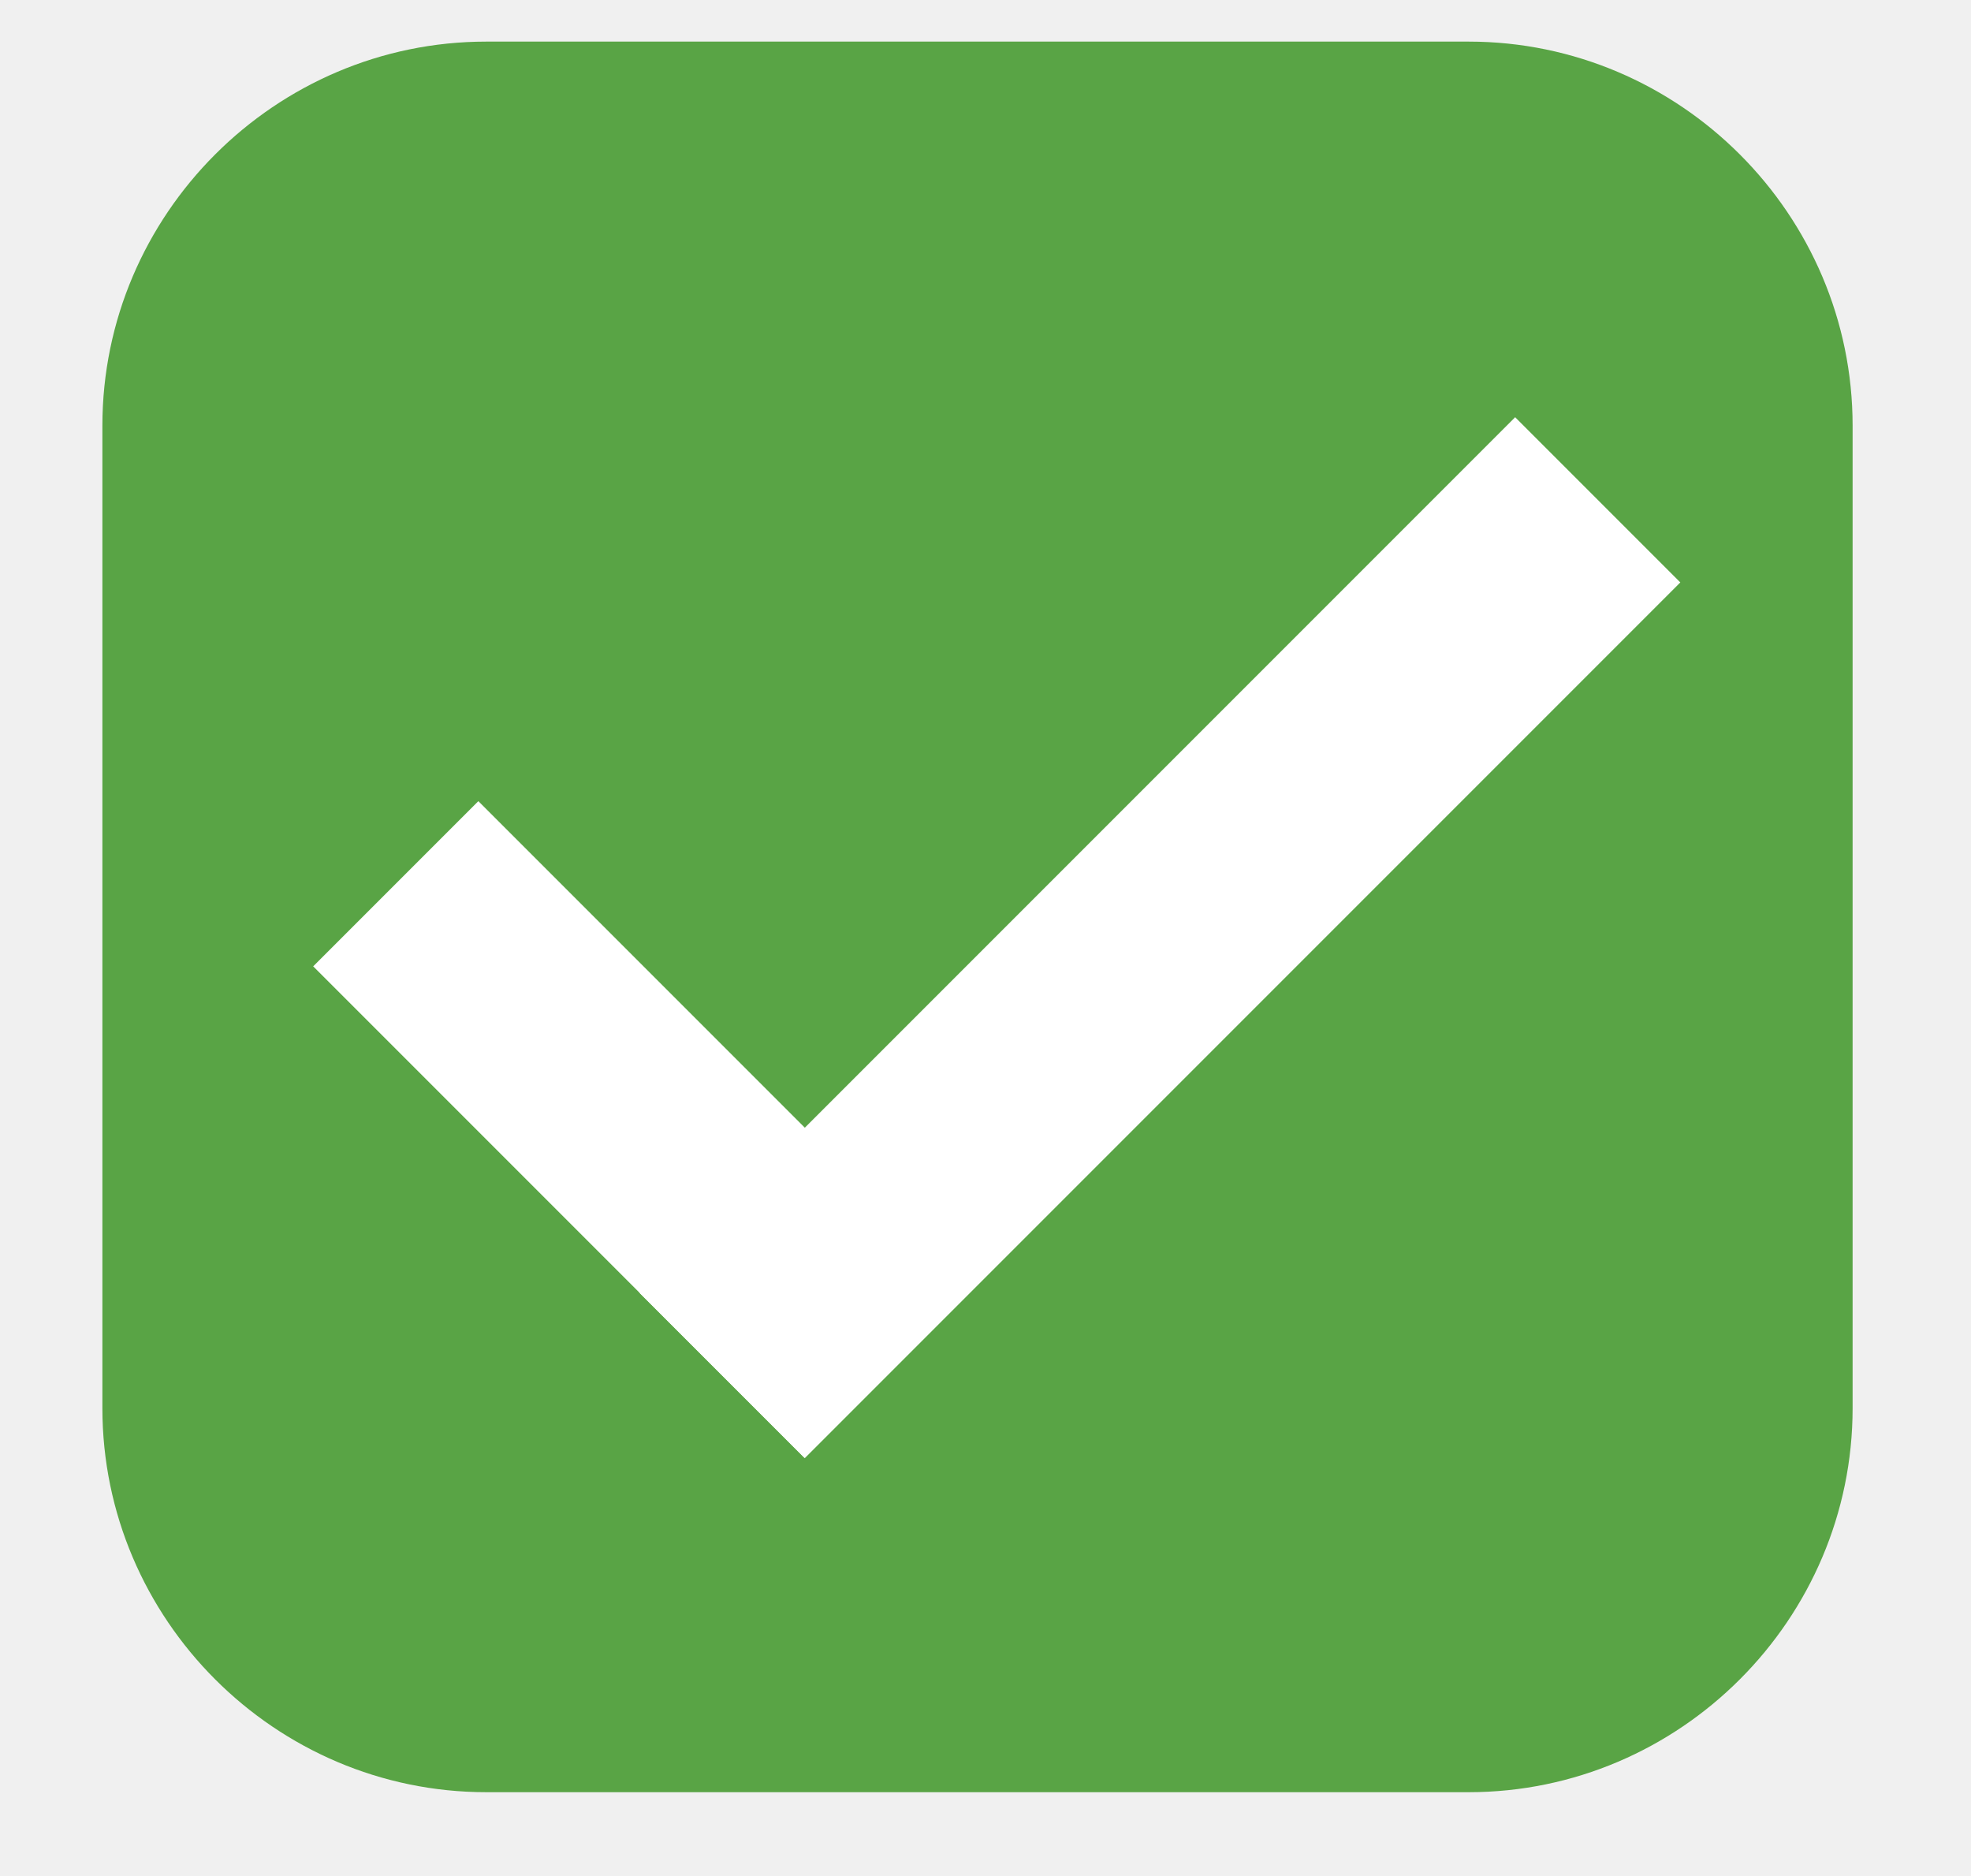
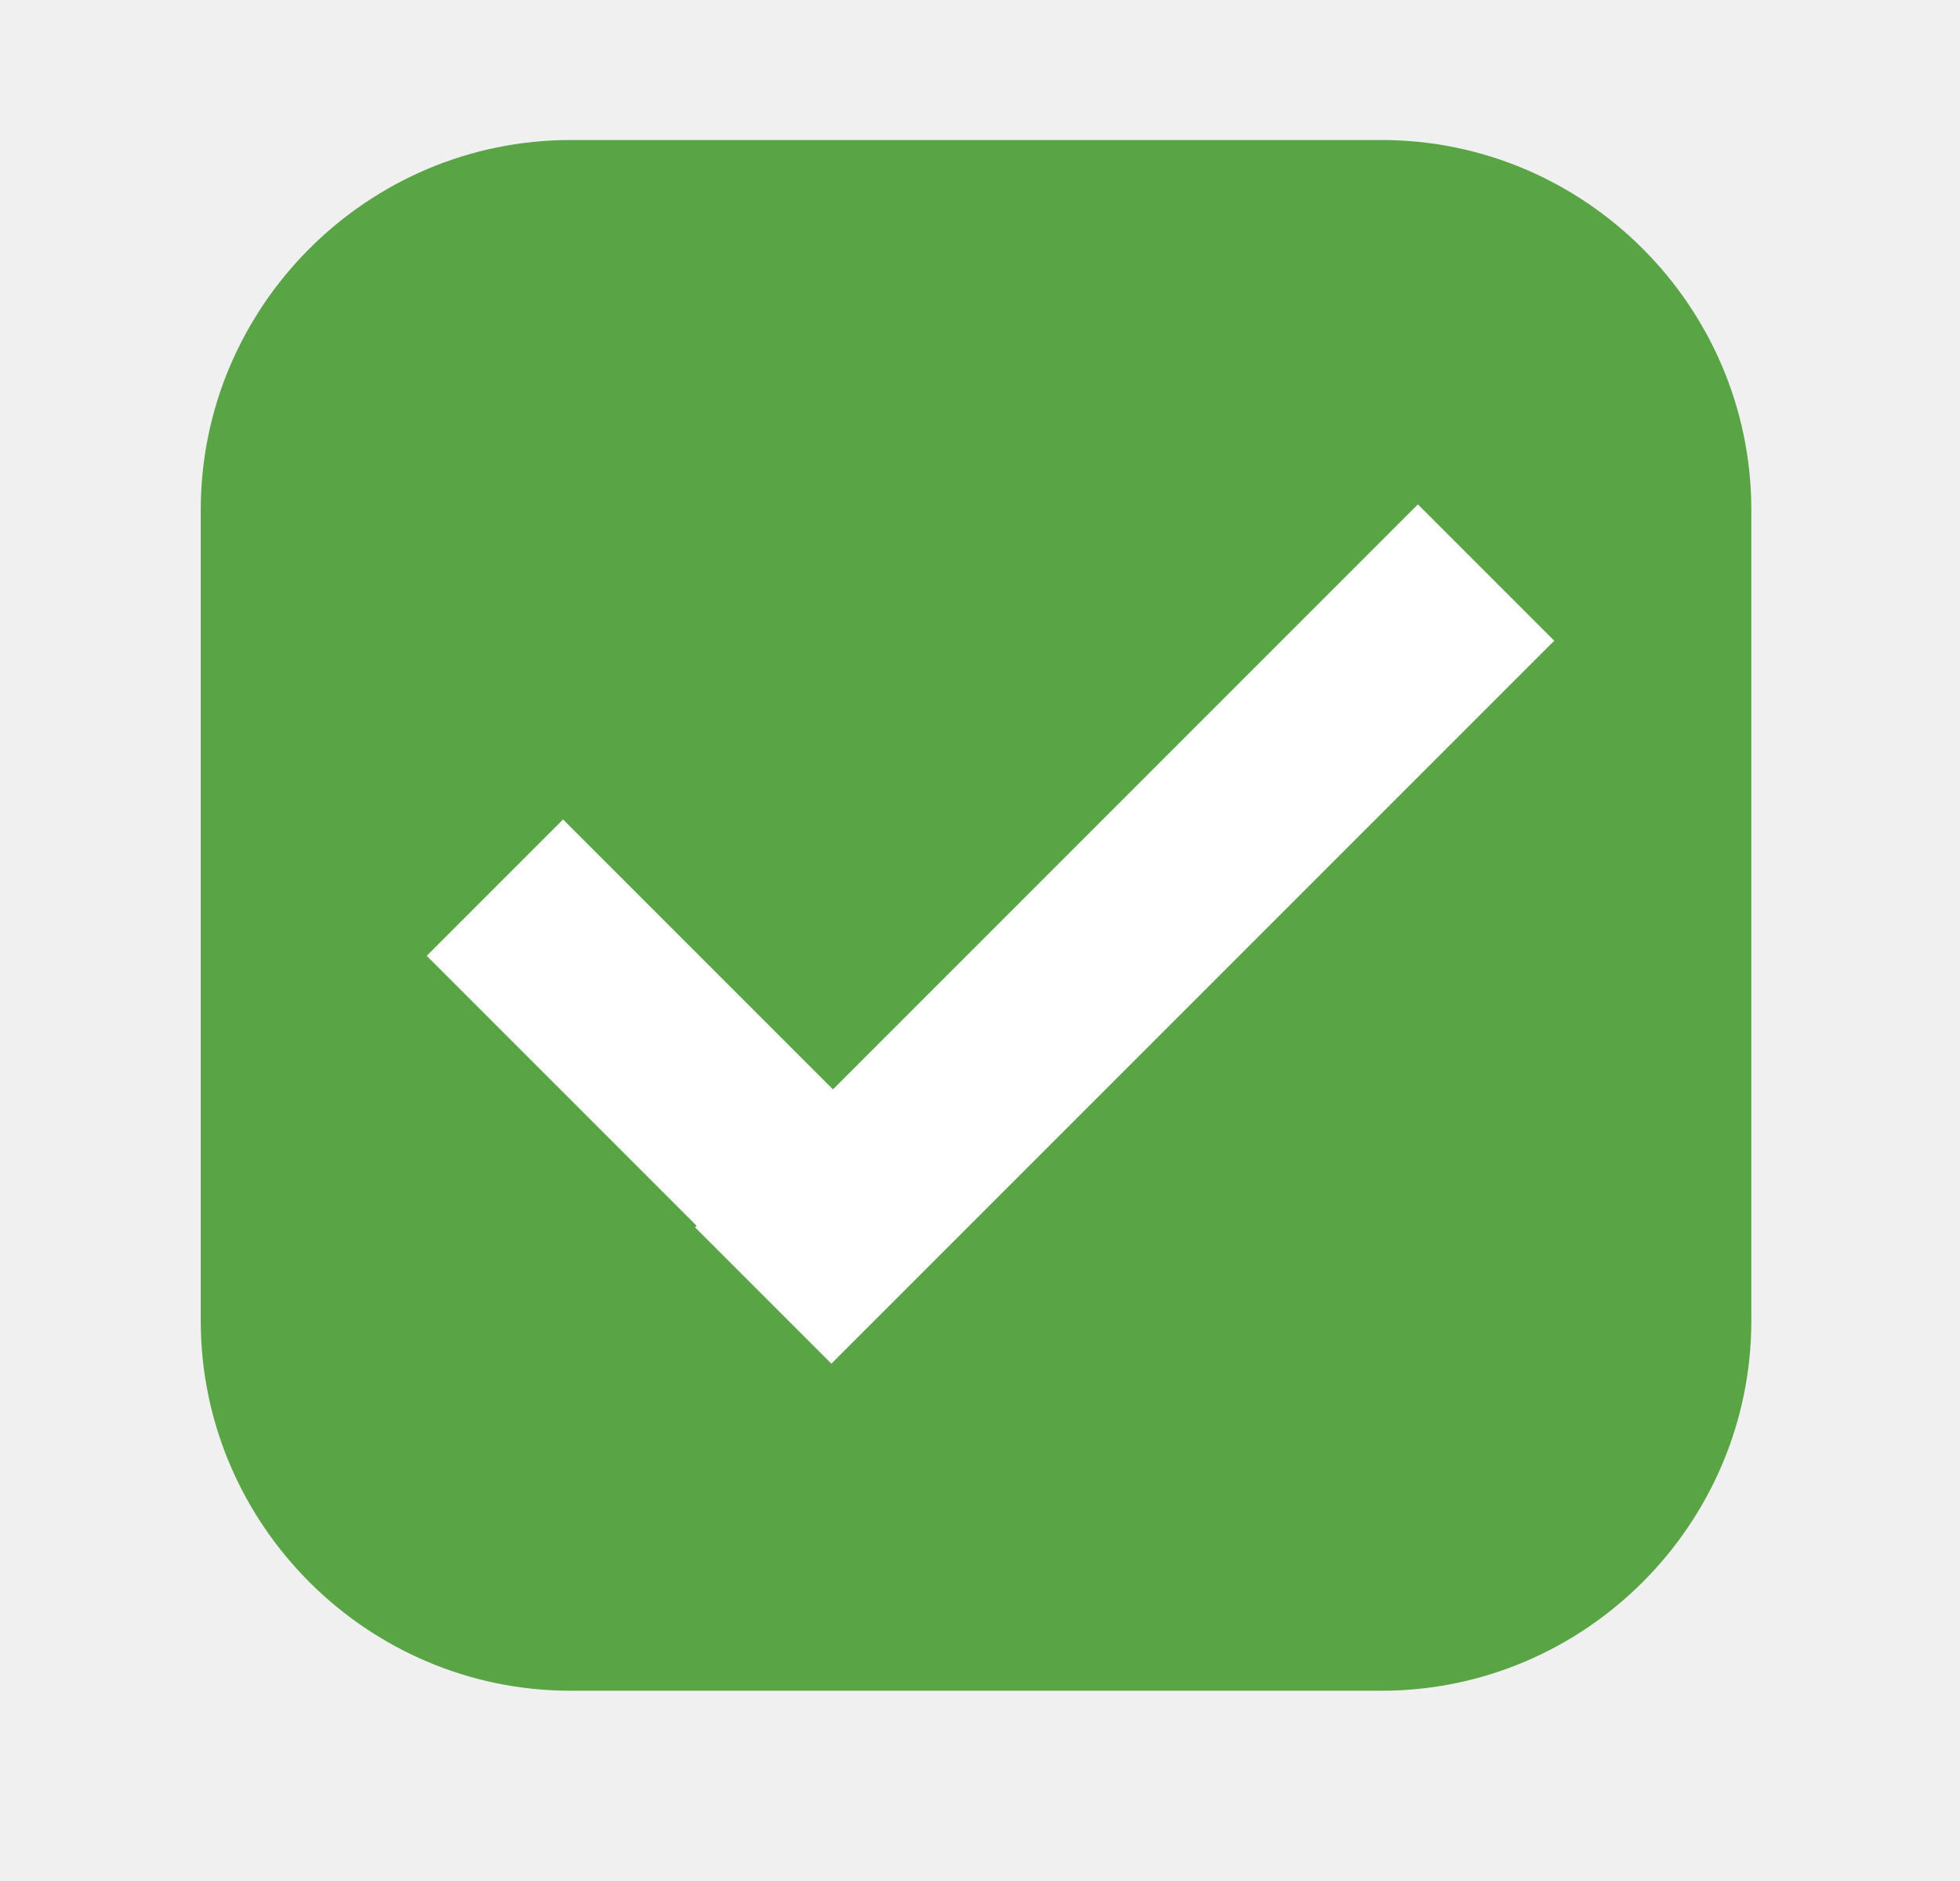
- <svg xmlns="http://www.w3.org/2000/svg" version="1.1" x="0px" y="0px" viewBox="0 0 61.6 58.6" enable-background="new 0 0 61.6 58.6" xml:space="preserve">
+ <svg xmlns="http://www.w3.org/2000/svg" version="1.1" x="0px" y="0px" viewBox="0 0 74.2 71.2" enable-background="new 0 0 74.2 71.2" xml:space="preserve">
  <g id="Layer_1" display="none">
-     <path display="inline" fill="#0EAAD3" d="M57.9,44c0,6.6-5.4,12-12,12H15.2c-6.6,0-12-5.4-12-12V13.3c0-6.6,5.4-12,12-12h30.7   c6.6,0,12,5.4,12,12V44z" />
-     <path display="inline" fill="#59A445" d="M57.9,44c0,6.6-5.4,12-12,12H15.2c-6.6,0-12-5.4-12-12V13.3c0-6.6,5.4-12,12-12h30.7   c6.6,0,12,5.4,12,12V44z" />
-     <path display="inline" fill="#FFFFFF" d="M15.2,53c-5,0-9-4-9-9V13.3c0-5,4-9,9-9h30.7c5,0,9,4,9,9V44c0,5-4,9-9,9H15.2z" />
+     <path display="inline" fill="#0EAAD3" d="M64.2,50c0,6.6-5.4,12-12,12H21.6c-6.6,0-12-5.4-12-12V19.3c0-6.6,5.4-12,12-12h30.7   c6.6,0,12,5.4,12,12V50z" />
+     <path display="inline" fill="#59A445" d="M21.6,64c-7.7,0-14-6.3-14-14V19.3c0-7.7,6.3-14,14-14h30.7c7.7,0,14,6.3,14,14V50   c0,7.7-6.3,14-14,14H21.6z" />
+     <path display="inline" fill="#59A445" d="M64.2,50c0,6.6-5.4,12-12,12H21.6c-6.6,0-12-5.4-12-12V19.3c0-6.6,5.4-12,12-12h30.7   c6.6,0,12,5.4,12,12V50z" />
+     <path display="inline" fill="#FFFFFF" d="M21.6,59c-5,0-9-4-9-9V19.3c0-5,4-9,9-9h30.7c5,0,9,4,9,9V50c0,5-4,9-9,9H21.6z" />
  </g>
  <g id="Layer_4" display="none">
-     <path display="inline" fill="#D3D3D3" d="M57.9,44c0,6.6-5.4,12-12,12H15.2c-6.6,0-12-5.4-12-12V13.3c0-6.6,5.4-12,12-12h30.7   c6.6,0,12,5.4,12,12V44z" />
-     <rect x="16.9" y="25.7" transform="matrix(0.7071 -0.7071 0.7071 0.7071 -10.1338 34.1791)" display="inline" fill="#FFFFFF" width="38.7" height="7.3" />
-     <rect x="9.2" y="31.7" transform="matrix(-0.7071 -0.7071 0.7071 -0.7071 9.2226 74.4595)" display="inline" fill="#FFFFFF" width="21.7" height="7.3" />
+     <path display="inline" fill="#0EAAD3" d="M64.2,50c0,6.6-5.4,12-12,12H21.6c-6.6,0-12-5.4-12-12V19.3c0-6.6,5.4-12,12-12h30.7   c6.6,0,12,5.4,12,12V50z" />
+     <path display="inline" fill="#CCCCCC" d="M21.6,64c-7.7,0-14-6.3-14-14V19.3c0-7.7,6.3-14,14-14h30.7c7.7,0,14,6.3,14,14V50   c0,7.7-6.3,14-14,14H21.6z" />
+     <path display="inline" fill="#CCCCCC" d="M64.2,50c0,6.6-5.4,12-12,12H21.6c-6.6,0-12-5.4-12-12V19.3c0-6.6,5.4-12,12-12h30.7   c6.6,0,12,5.4,12,12V50z" />
+     <path display="inline" fill="#FFFFFF" d="M21.6,59c-5,0-9-4-9-9V19.3c0-5,4-9,9-9h30.7c5,0,9,4,9,9V50c0,5-4,9-9,9H21.6z" />
+     <rect x="23" y="31.7" transform="matrix(0.7071 -0.7071 0.7071 0.7071 -12.5885 40.2531)" display="inline" fill="#CCCCCC" width="38.7" height="7.3" />
+     <rect x="15.3" y="37.7" transform="matrix(-0.7071 -0.7071 0.7071 -0.7071 15.4013 89.0188)" display="inline" fill="#CCCCCC" width="21.7" height="7.3" />
  </g>
  <g id="Layer_2" display="none">
-     <path display="inline" fill="#0EAAD3" d="M57.9,44c0,6.6-5.4,12-12,12H15.2c-6.6,0-12-5.4-12-12V13.3c0-6.6,5.4-12,12-12h30.7   c6.6,0,12,5.4,12,12V44z" />
-     <path display="inline" fill="#59A445" d="M57.9,44c0,6.6-5.4,12-12,12H15.2c-6.6,0-12-5.4-12-12V13.3c0-6.6,5.4-12,12-12h30.7   c6.6,0,12,5.4,12,12V44z" />
-     <path display="inline" fill="#FFFFFF" d="M15.2,53c-5,0-9-4-9-9V13.3c0-5,4-9,9-9h30.7c5,0,9,4,9,9V44c0,5-4,9-9,9H15.2z" />
-     <rect x="16.6" y="25.7" transform="matrix(0.7071 -0.7071 0.7071 0.7071 -10.2145 33.9843)" display="inline" fill="#59A445" width="38.7" height="7.3" />
-     <rect x="8.9" y="31.7" transform="matrix(-0.7071 -0.7071 0.7071 -0.7071 8.7525 74.2647)" display="inline" fill="#59A445" width="21.7" height="7.3" />
+     <path display="inline" fill="#0EAAD3" d="M64.2,50c0,6.6-5.4,12-12,12H21.6c-6.6,0-12-5.4-12-12V19.3c0-6.6,5.4-12,12-12h30.7   c6.6,0,12,5.4,12,12V50z" />
+     <path display="inline" fill="#59A445" d="M21.6,64c-7.7,0-14-6.3-14-14V19.3c0-7.7,6.3-14,14-14h30.7c7.7,0,14,6.3,14,14V50   c0,7.7-6.3,14-14,14H21.6z" />
+     <path display="inline" fill="#59A445" d="M64.2,50c0,6.6-5.4,12-12,12H21.6c-6.6,0-12-5.4-12-12V19.3c0-6.6,5.4-12,12-12h30.7   c6.6,0,12,5.4,12,12V50z" />
+     <path display="inline" fill="#FFFFFF" d="M21.6,59c-5,0-9-4-9-9V19.3c0-5,4-9,9-9h30.7c5,0,9,4,9,9V50c0,5-4,9-9,9H21.6z" />
+     <rect x="23" y="31.7" transform="matrix(0.7071 -0.7071 0.7071 0.7071 -12.5885 40.2531)" display="inline" fill="#59A445" width="38.7" height="7.3" />
+     <rect x="15.3" y="37.7" transform="matrix(-0.7071 -0.7071 0.7071 -0.7071 15.4013 89.0188)" display="inline" fill="#59A445" width="21.7" height="7.3" />
  </g>
  <g id="Layer_3">
-     <path fill="#59A445" d="M57.9,44c0,6.6-5.4,12-12,12H15.2c-6.6,0-12-5.4-12-12V13.3c0-6.6,5.4-12,12-12h30.7c6.6,0,12,5.4,12,12V44   z" />
-     <rect x="16.9" y="25.7" transform="matrix(0.7071 -0.7071 0.7071 0.7071 -10.1338 34.1791)" fill="#FFFFFF" width="38.7" height="7.3" />
-     <rect x="9.2" y="31.7" transform="matrix(-0.7071 -0.7071 0.7071 -0.7071 9.2226 74.4595)" fill="#FFFFFF" width="21.7" height="7.3" />
+     <path fill="#59A445" d="M21.6,64c-7.7,0-14-6.3-14-14V19.3c0-7.7,6.3-14,14-14h30.7c7.7,0,14,6.3,14,14V50c0,7.7-6.3,14-14,14H21.6   z" />
+     <path fill="#59A445" d="M64.2,50c0,6.6-5.4,12-12,12H21.6c-6.6,0-12-5.4-12-12V19.3c0-6.6,5.4-12,12-12h30.7c6.6,0,12,5.4,12,12V50   z" />
+     <rect x="23.2" y="31.7" transform="matrix(0.7071 -0.7071 0.7071 0.7071 -12.5078 40.4478)" fill="#FFFFFF" width="38.7" height="7.3" />
+     <rect x="15.6" y="37.7" transform="matrix(-0.7071 -0.7071 0.7071 -0.7071 15.8714 89.2135)" fill="#FFFFFF" width="21.7" height="7.3" />
  </g>
</svg>
